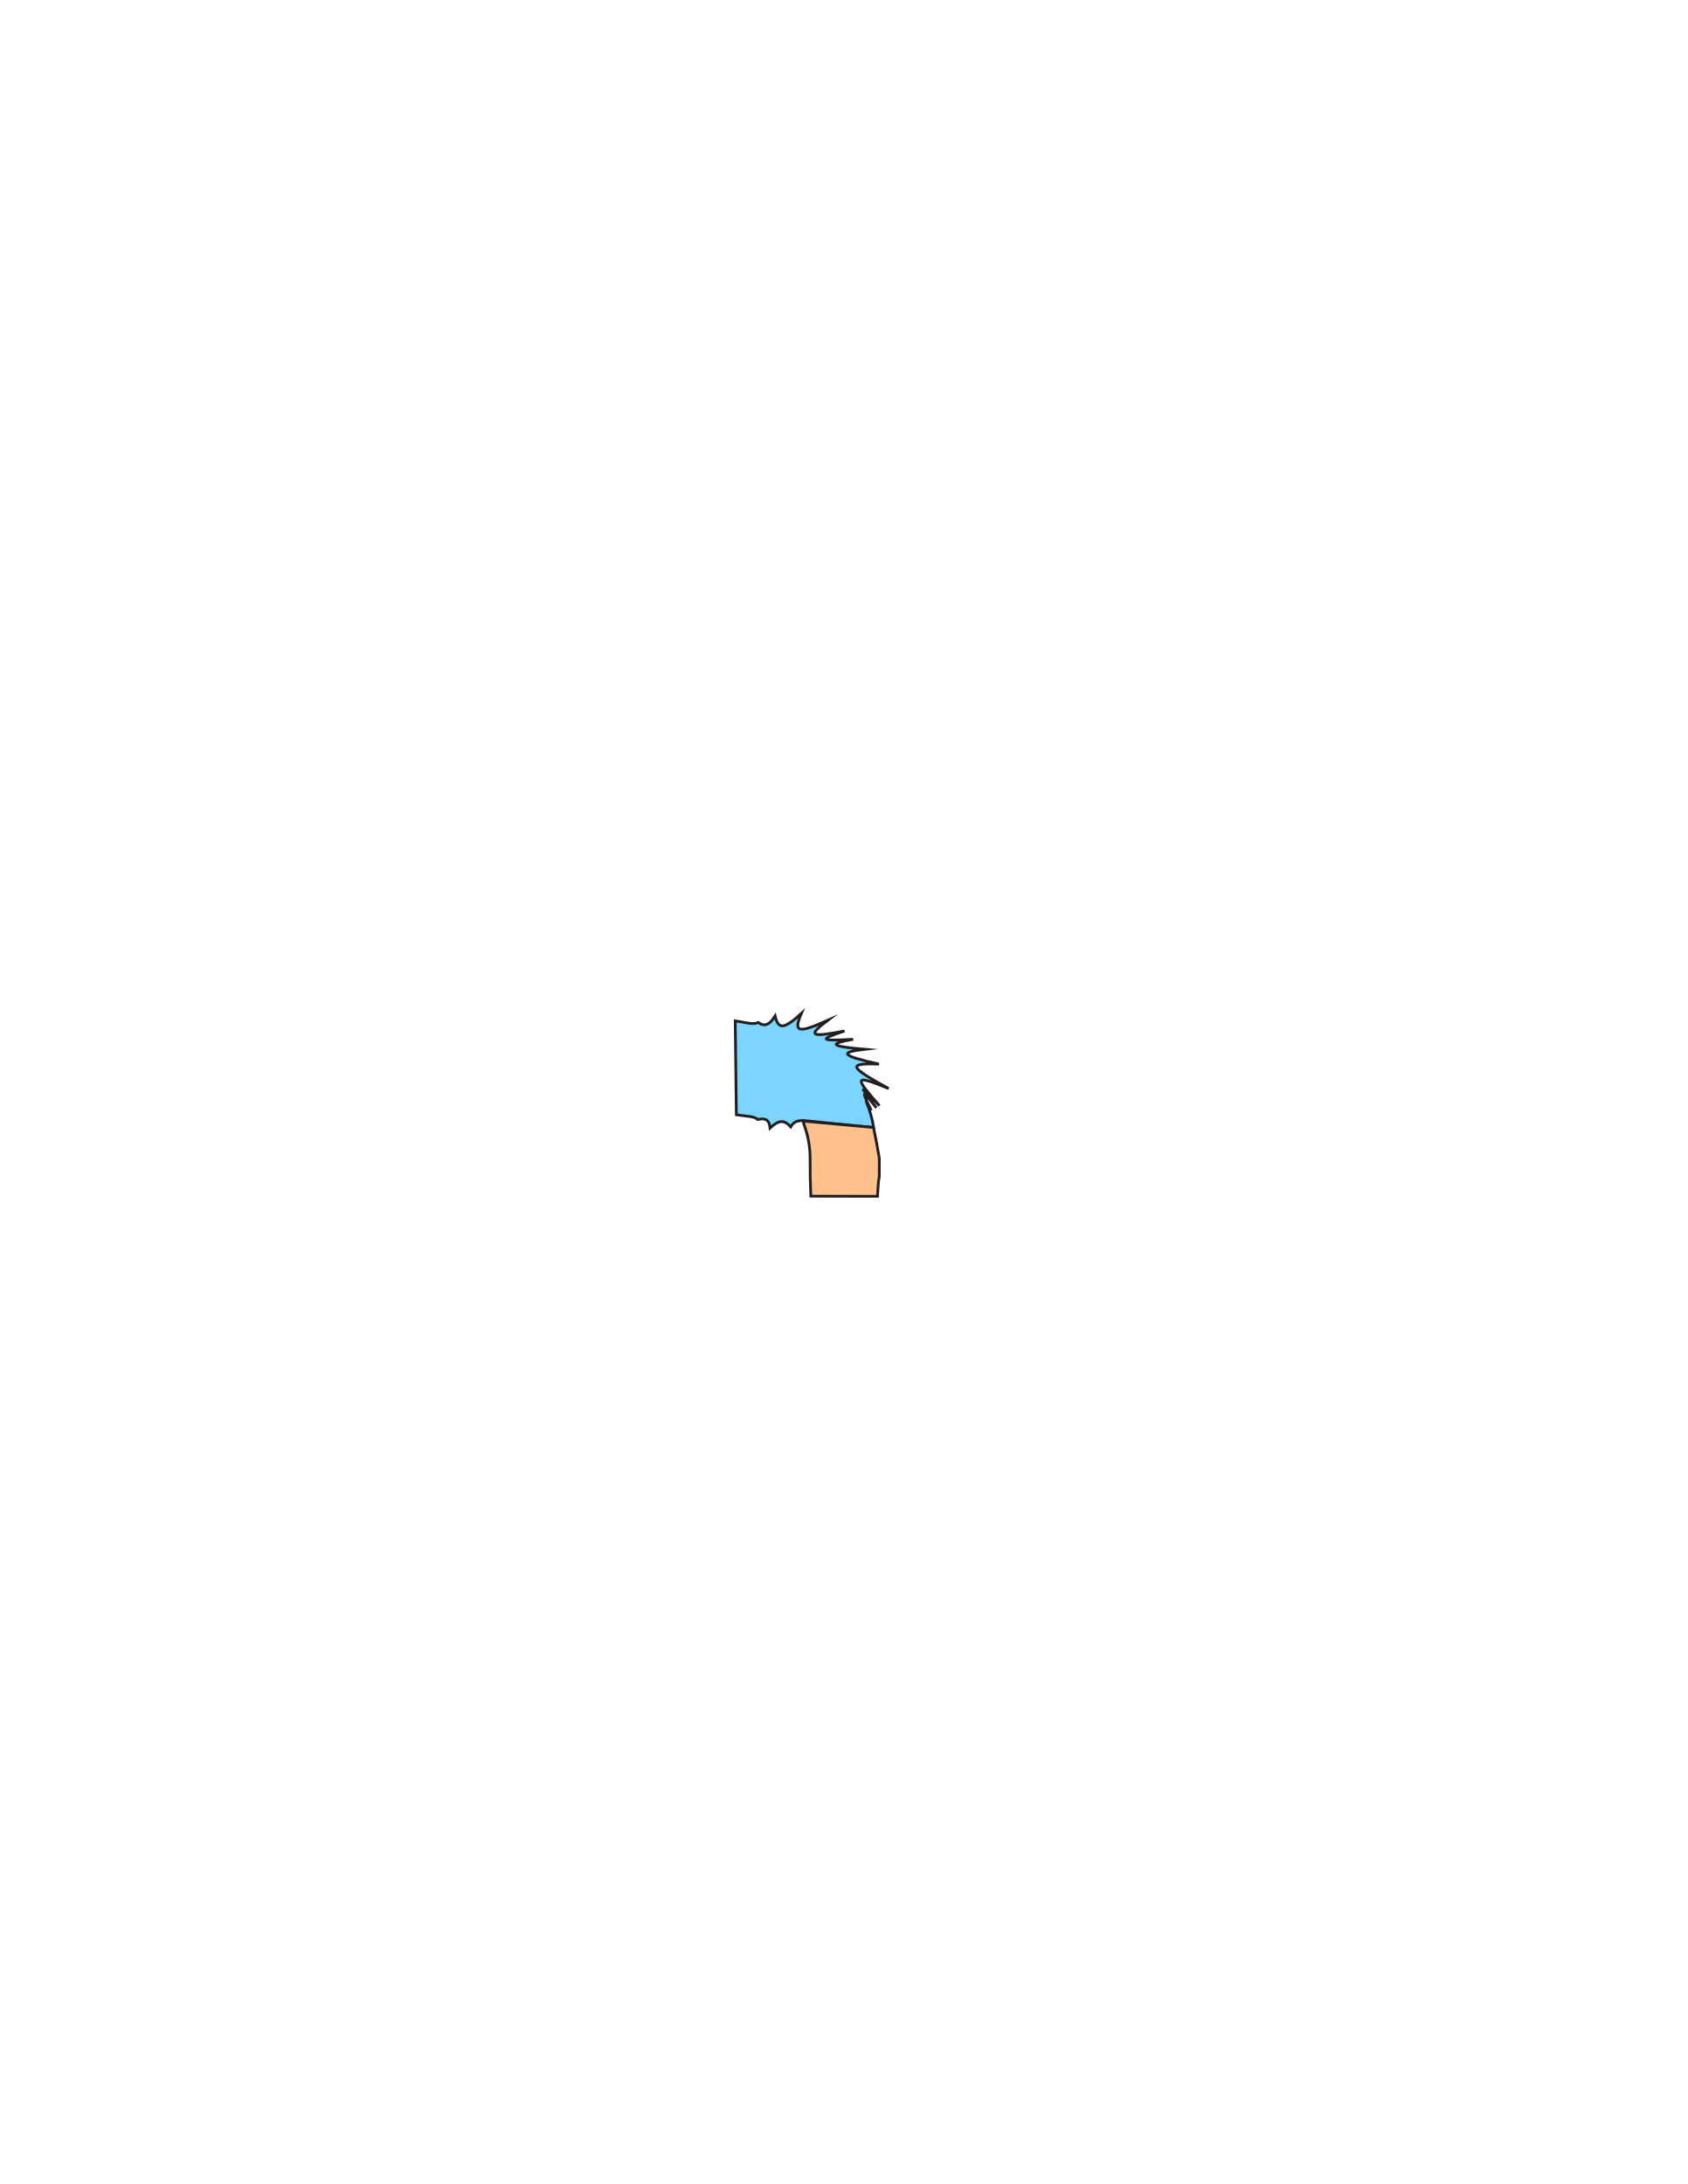
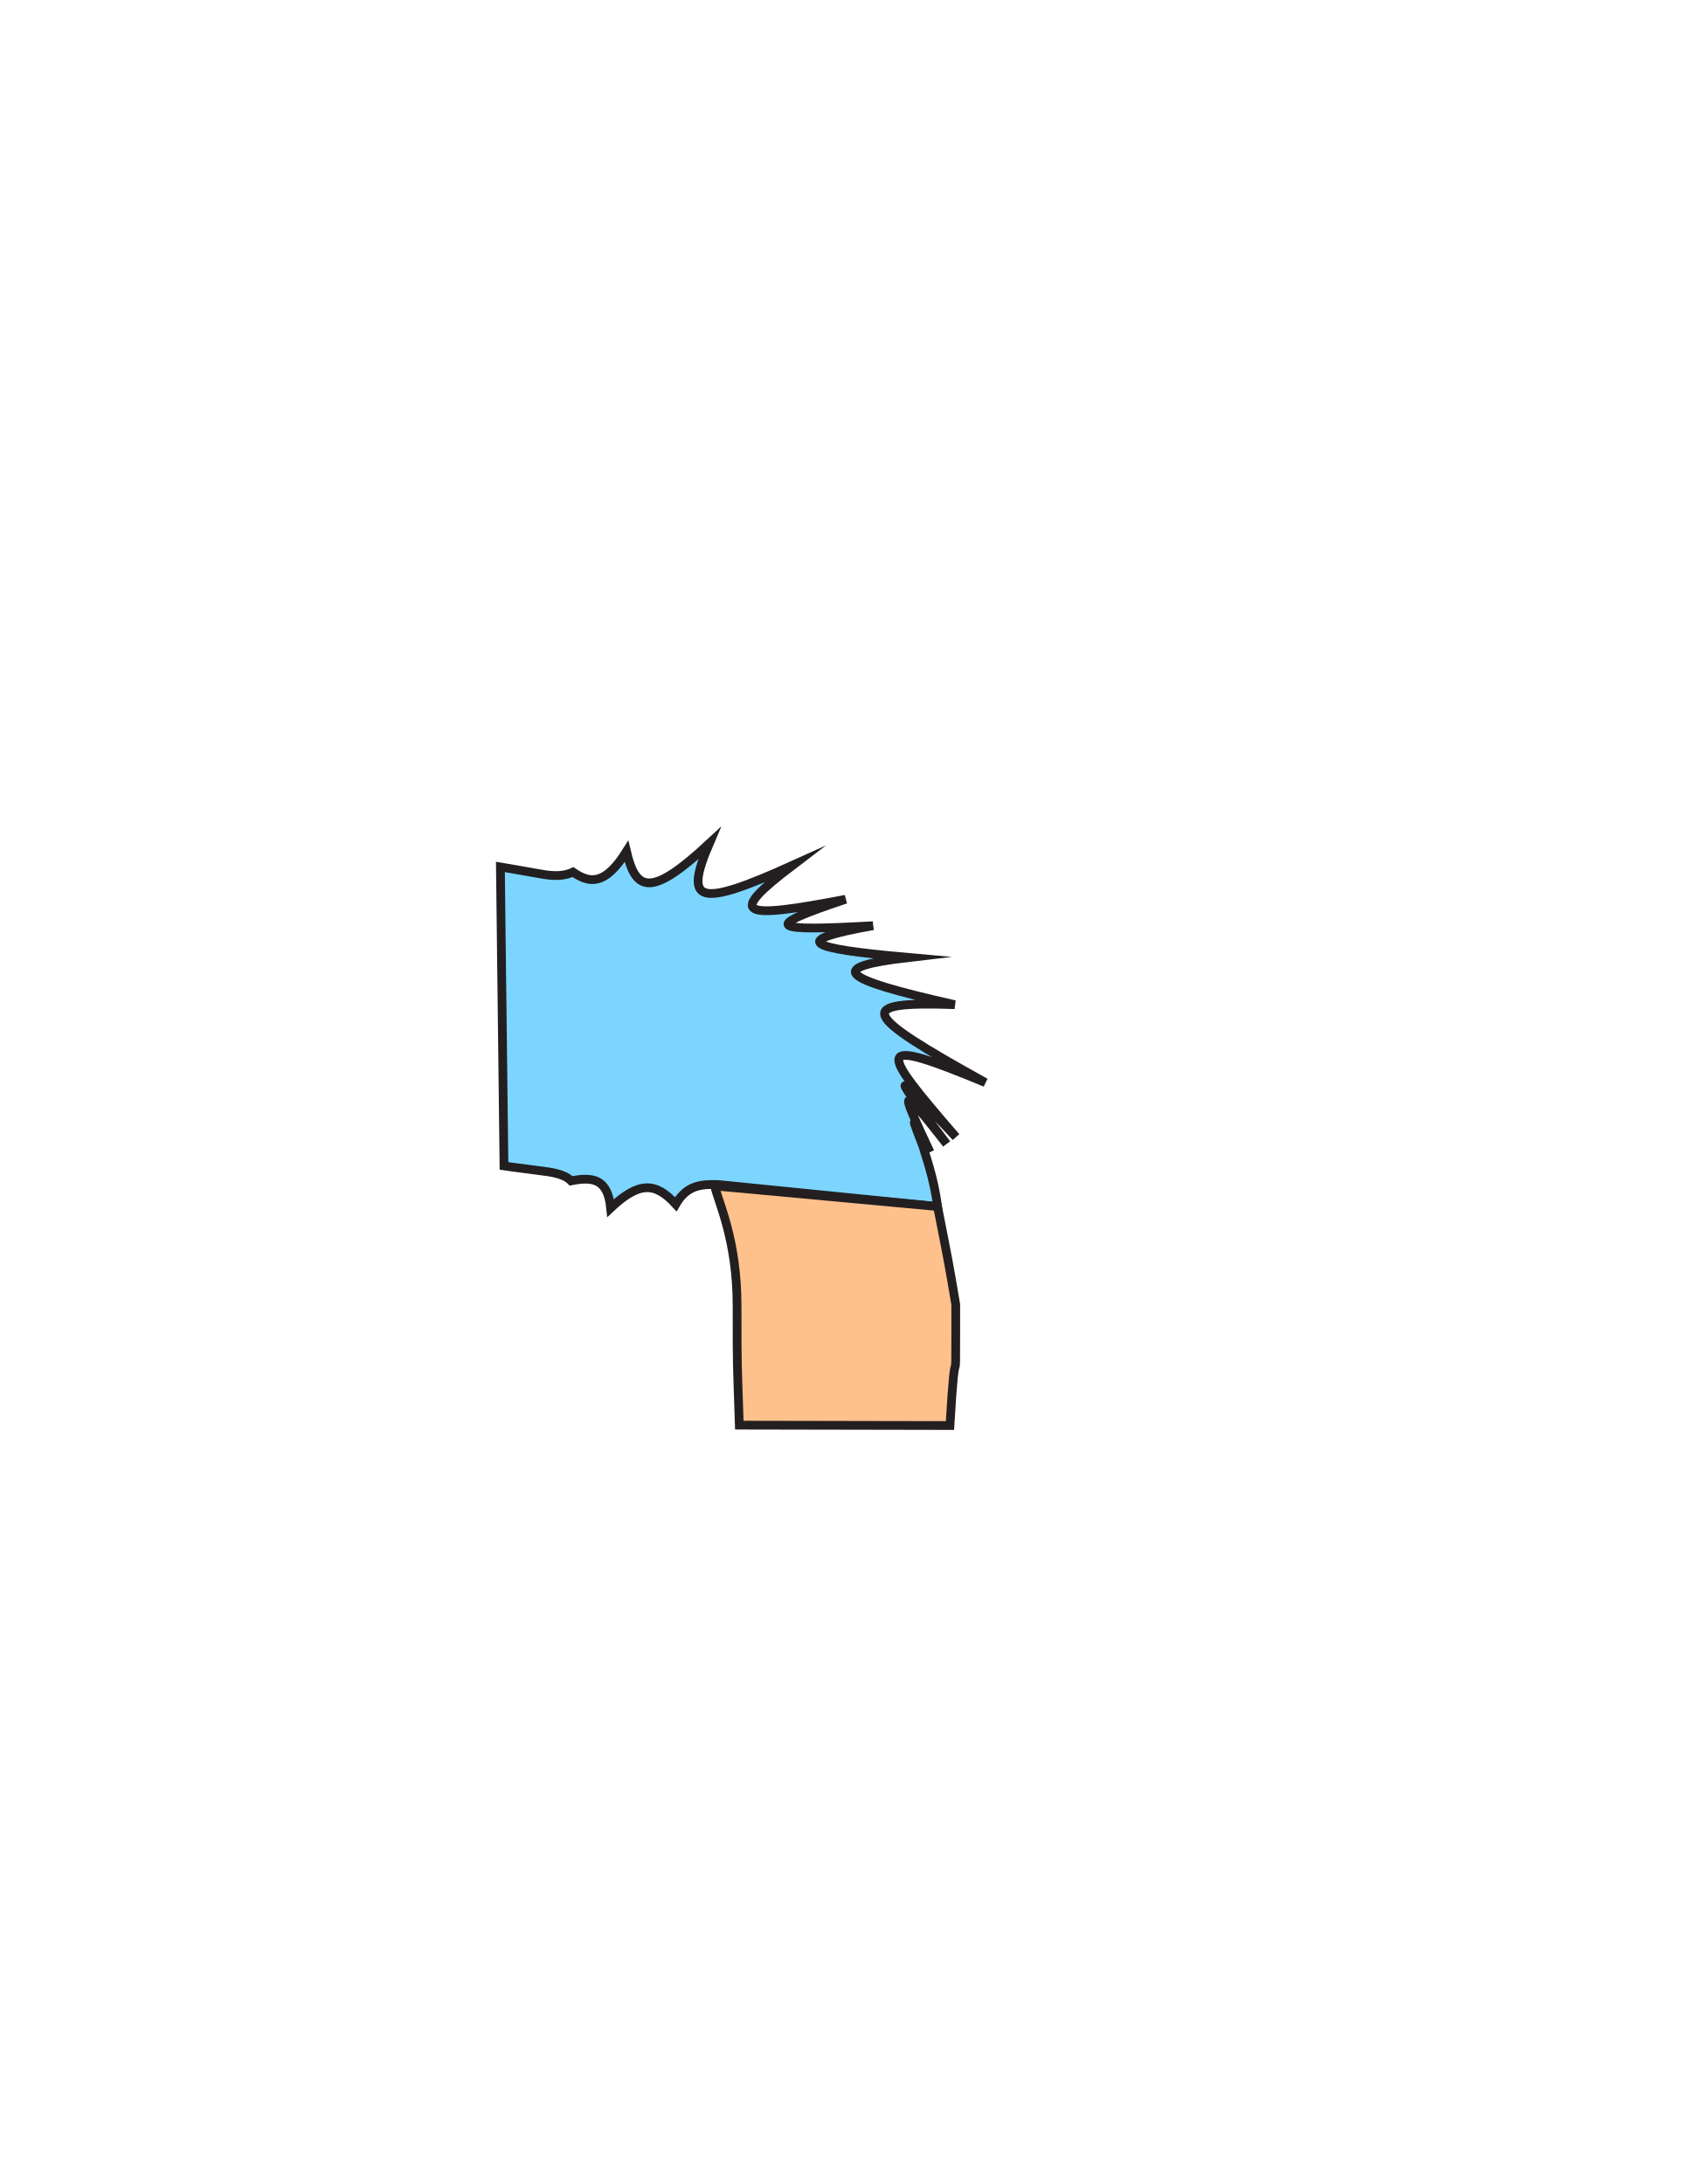
<svg xmlns="http://www.w3.org/2000/svg" version="1.1" id="Layer_1" x="0px" y="0px" width="612px" height="792px" viewBox="0 0 612 792" enable-background="new 0 0 612 792" xml:space="preserve">
-   <rect x="265.5" y="356.651" fill-opacity="0" fill="#231F20" width="81" height="78.206" />
-   <path id="PRIMARY" fill="#7CD5FF" stroke="#231F20" stroke-miterlimit="10" d="M317.781,401.743  c-5.651-7.179-5.32-6.283-1.899,0.935c-2.583-5.113-2.077-3.904-0.496,0.171c-0.562-1.444-0.048-0.022,0.385,1.459  c0.432,1.48,0.783,3.02,0.97,4.567l-25.234-2.512c-1.665,0-3.455-0.059-4.796,2.25c-2.314-2.504-4.18-2.642-7.473,0.432  c-0.338-3.386-2.103-3.563-4.535-3.093c-0.82-0.821-2.307-0.998-3.567-1.154c-2.521-0.313-4.134-0.548-4.134-0.548  s-0.103-8.513-0.205-17.025c-0.025-2.128-0.051-4.257-0.077-6.252c-0.022-1.995-0.044-3.857-0.064-5.454  c-0.039-3.192-0.064-5.32-0.064-5.32s1.637,0.267,4.176,0.722c1.269,0.228,2.764,0.502,4.15-0.136  c1.871,1.263,3.633,1.613,6.138-2.349c1.102,4.716,2.948,5.121,9.502-0.912c-2.965,6.877-1.22,7.318,9.578,2.478  c-7.593,5.737-6.132,6.194,6.063,3.88c-9.742,3.223-8.749,3.676,3.149,3.008c-11.232,1.11-11.232,1.11,0,0  c-9.455,1.677-7.933,2.563,4.118,3.622c-9.417,1.089-8.304,2.35,5.249,5.373c-11.636-0.394-10.83,0.975,3.518,8.874  c-12.943-5.32-12.344-4.109-3.374,6.2C310.981,392.645,311.477,393.432,317.781,401.743  C311.971,393.873,311.971,393.873,317.781,401.743z" />
-   <path id="SECONDARY" fill="#FFC18C" stroke="#231F20" stroke-miterlimit="10" d="M318.828,423.339c0,7.545,0-0.839-0.662,10.481  L294,433.775c-0.243-7.441-0.258-6.056-0.258-13.601l0,0c0-7.545-2.154-11.775-2.57-13.646l25.569,2.346  c1.166,5.84,1.303,6.519,2.088,11.149V423.339z" />
+   <rect x="178" y="271.254" fill-opacity="0" fill="#231F20" width="256" height="249" />
+   <path id="PRIMARY" fill="#7CD5FF" stroke="#231F20" stroke-width="3.172" stroke-miterlimit="10" d="M343.234,414.822  c-17.861-22.858-16.814-20.005-6.003,2.976c-8.163-16.28-6.564-12.431-1.567,0.544c-1.775-4.599-0.151-0.071,1.216,4.646  c1.364,4.714,2.475,9.613,3.064,14.542l-79.753-7.997c-5.261,0-10.918-0.187-15.159,7.163c-7.314-7.972-13.211-8.41-23.617,1.375  c-1.068-10.78-6.645-11.343-14.333-9.848c-2.591-2.614-7.292-3.178-11.275-3.675c-7.968-0.998-13.066-1.744-13.066-1.744  s-0.324-27.104-0.648-54.207c-0.081-6.777-0.162-13.554-0.244-19.906c-0.069-6.352-0.14-12.282-0.202-17.364  c-0.122-10.163-0.202-16.939-0.202-16.939s5.173,0.849,13.198,2.299c4.011,0.725,8.736,1.6,13.116-0.434  c5.912,4.022,11.481,5.135,19.398-7.478c3.483,15.015,9.316,16.304,30.033-2.902c-9.371,21.897-3.856,23.299,30.271,7.888  c-23.997,18.267-19.381,19.721,19.16,12.353c-30.788,10.262-27.651,11.705,9.954,9.577c-35.499,3.534-35.499,3.534,0,0  c-29.881,5.339-25.073,8.162,13.016,11.531c-29.761,3.469-26.246,7.482,16.589,17.107c-36.774-1.253-34.229,3.103,11.117,28.252  c-40.907-16.938-39.012-13.084-10.663,19.741C321.744,385.854,323.309,388.359,343.234,414.822  C324.87,389.763,324.87,389.763,343.234,414.822z" />
+   <path id="SECONDARY" fill="#FFC18C" stroke="#231F20" stroke-width="3.172" stroke-miterlimit="10" d="M346.543,483.58  c0,24.022,0-2.67-2.093,33.372l-76.378-0.143c-0.767-23.692-0.814-19.281-0.814-43.303l0,0c0-24.022-6.809-37.492-8.124-43.446  l80.81,7.469c3.686,18.594,4.117,20.754,6.599,35.498V483.58z" />
</svg>
